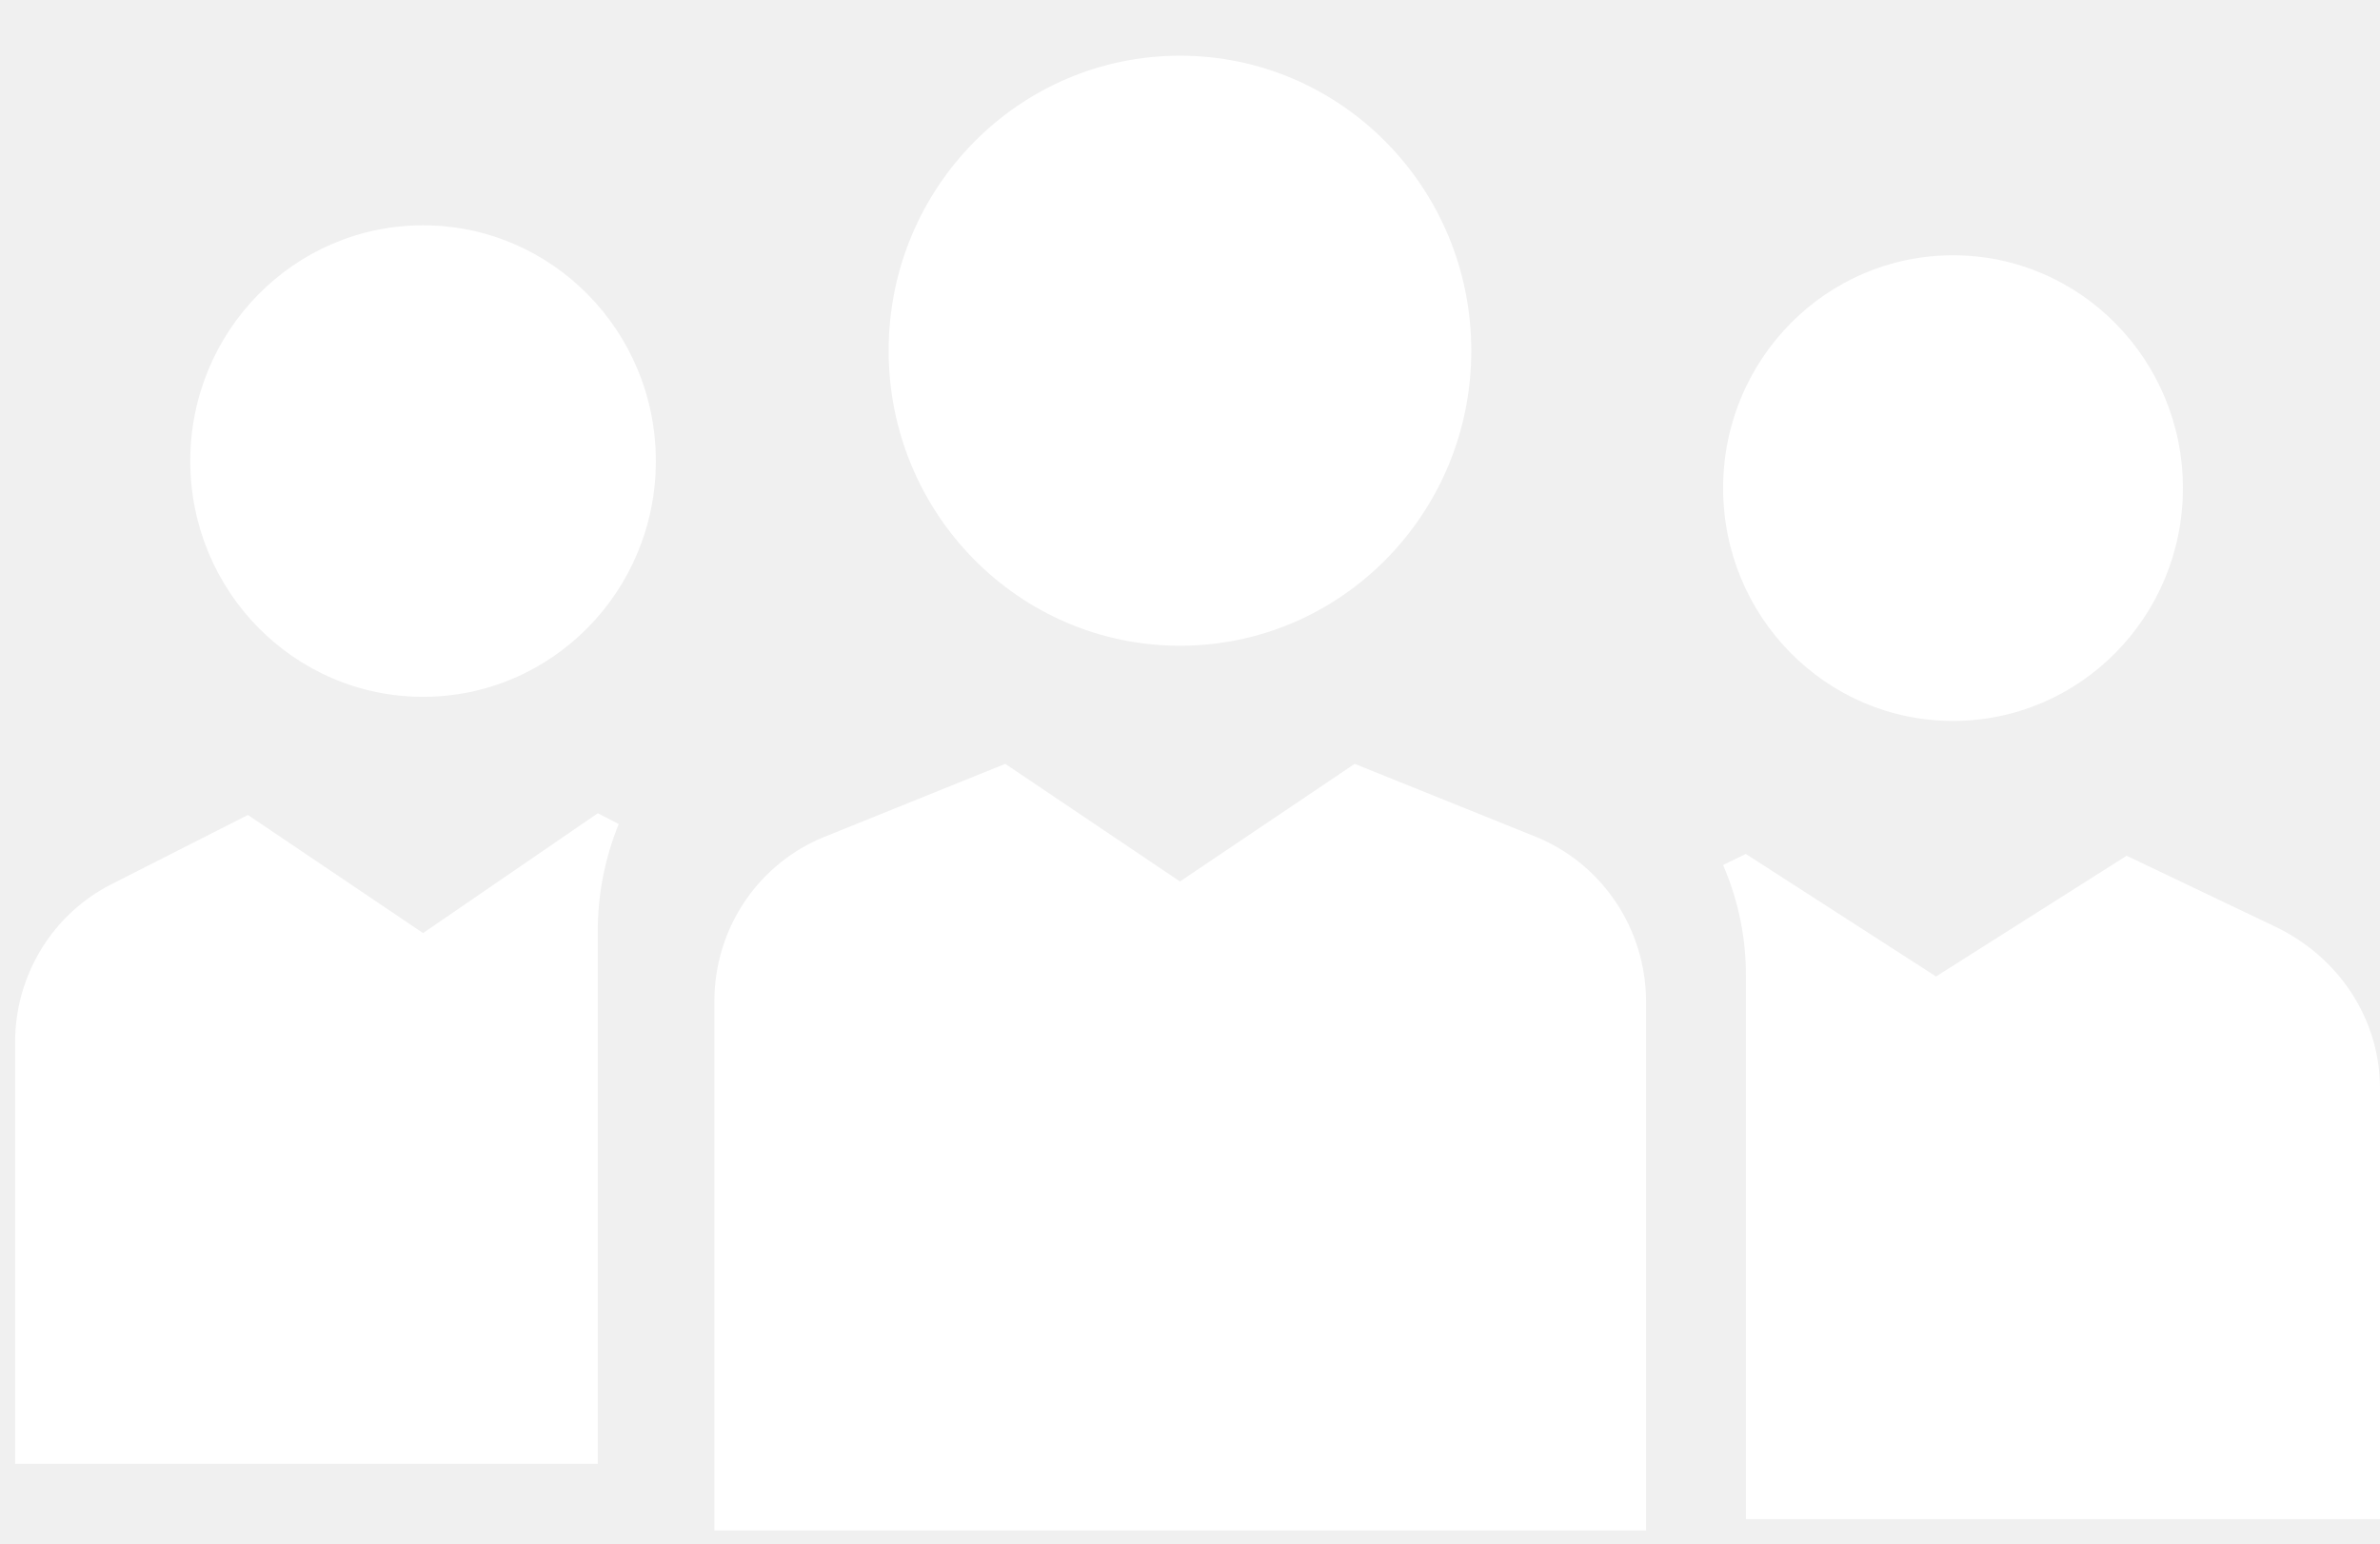
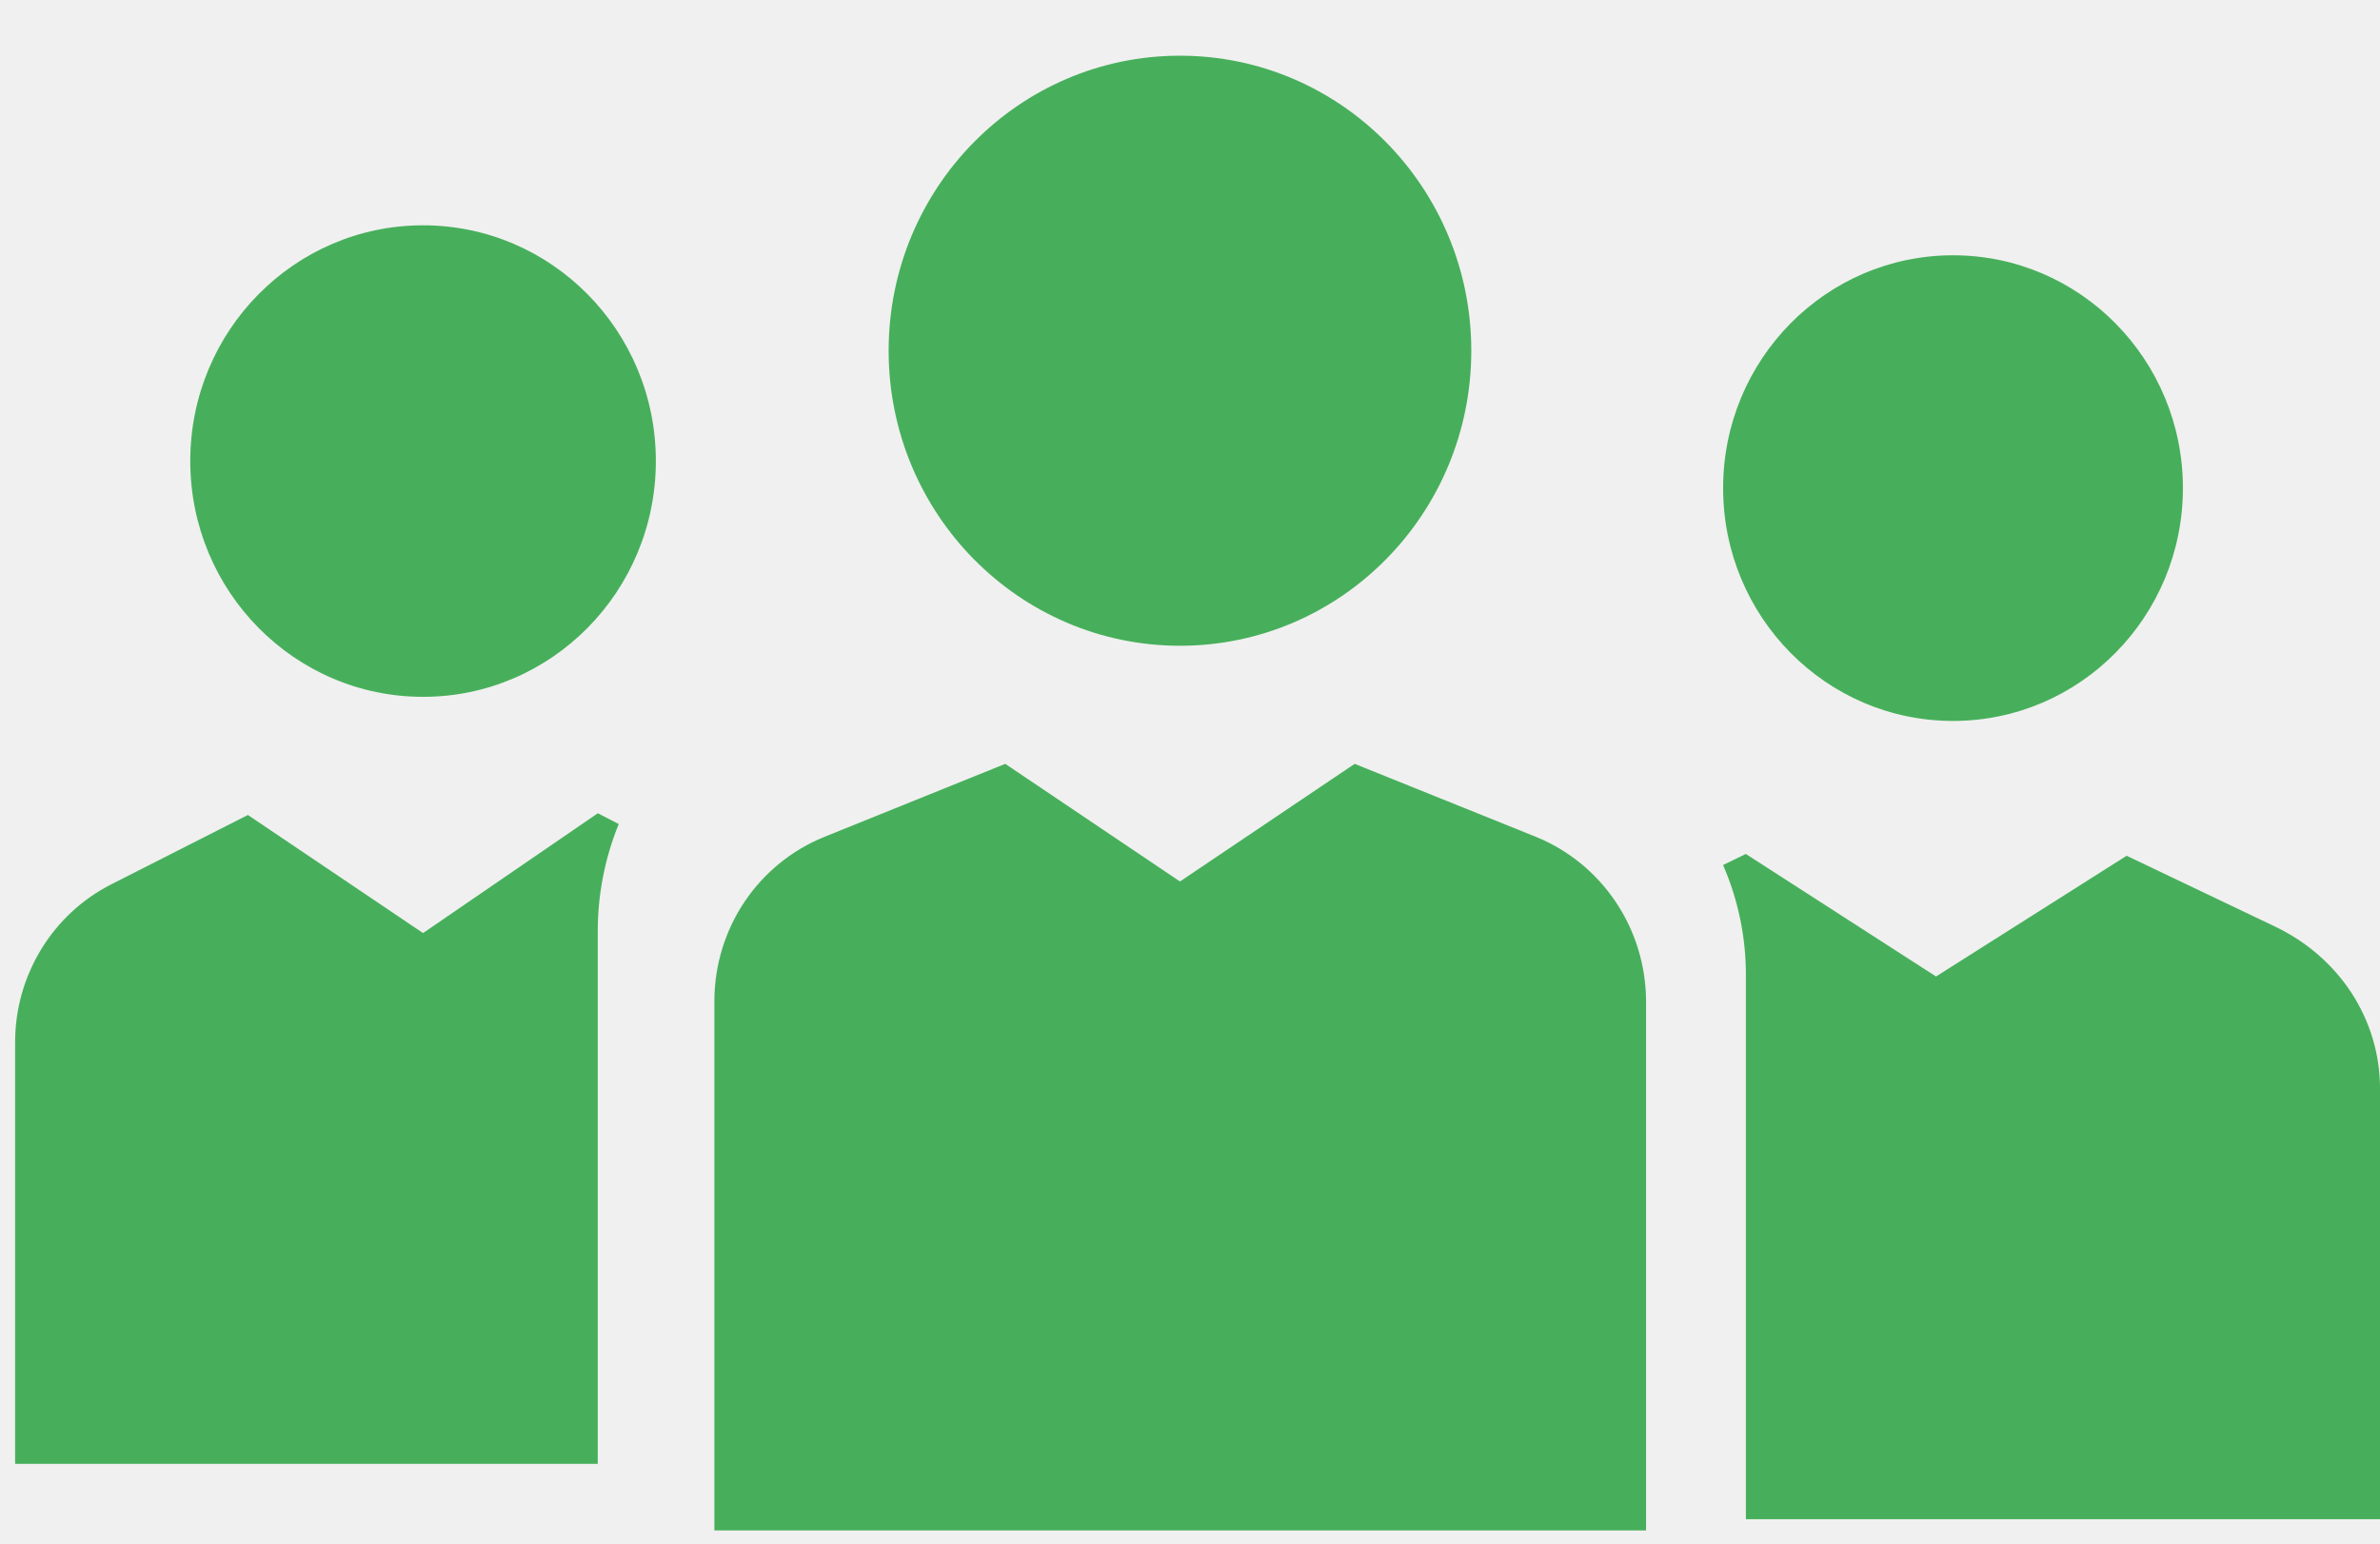
<svg xmlns="http://www.w3.org/2000/svg" width="37" height="24" viewBox="0 0 37 24" fill="none">
-   <path d="M23.883 13.013L21.06 11.876L18.344 13.705L15.628 11.876L12.812 13.013C12.312 13.216 11.883 13.564 11.579 14.014C11.275 14.465 11.111 14.996 11.106 15.542V23.794H25.59V15.542C25.583 14.997 25.418 14.466 25.114 14.016C24.81 13.566 24.382 13.217 23.883 13.013L23.883 13.013Z" fill="white" />
-   <path d="M22.873 5.453C22.873 7.986 20.846 10.04 18.344 10.04C15.843 10.04 13.815 7.986 13.815 5.453C13.815 2.92 15.843 0.866 18.344 0.866C20.846 0.866 22.873 2.92 22.873 5.453Z" fill="white" />
-   <path d="M6.577 14.507L3.854 12.671L1.736 13.746C1.285 13.974 0.906 14.324 0.641 14.758C0.376 15.192 0.235 15.691 0.235 16.201V22.759H9.293V14.507C9.289 13.925 9.4 13.349 9.619 12.812L9.294 12.644L6.577 14.507Z" fill="white" />
-   <path d="M30.098 15.182L33.061 13.305L35.366 14.405C35.857 14.638 36.269 14.996 36.558 15.439C36.846 15.883 36.999 16.394 37 16.915V23.62H27.142V15.182C27.146 14.588 27.026 13.999 26.787 13.449L27.141 13.277L30.098 15.182Z" fill="white" />
-   <path d="M10.196 7.168C10.196 9.193 8.576 10.834 6.577 10.834C4.578 10.834 2.958 9.193 2.958 7.168C2.958 5.144 4.578 3.503 6.577 3.503C8.576 3.503 10.196 5.144 10.196 7.168Z" fill="white" />
-   <path d="M26.788 7.589C26.788 9.588 28.388 11.209 30.362 11.209C32.336 11.209 33.936 9.588 33.936 7.589C33.936 5.59 32.336 3.969 30.362 3.969C28.388 3.969 26.788 5.59 26.788 7.589Z" fill="white" />
+   <path d="M23.883 13.013L21.06 11.876L18.344 13.705L15.628 11.876L12.812 13.013C12.312 13.216 11.883 13.564 11.579 14.014C11.275 14.465 11.111 14.996 11.106 15.542V23.794H25.59V15.542C25.583 14.997 25.418 14.466 25.114 14.016C24.81 13.566 24.382 13.217 23.883 13.013L23.883 13.013Z" fill="#47AF5B" />
+   <path d="M22.873 5.453C22.873 7.986 20.846 10.04 18.344 10.04C15.843 10.04 13.815 7.986 13.815 5.453C13.815 2.92 15.843 0.866 18.344 0.866C20.846 0.866 22.873 2.92 22.873 5.453Z" fill="#47AF5B" />
+   <path d="M6.577 14.507L3.854 12.671L1.736 13.746C1.285 13.974 0.906 14.324 0.641 14.758C0.376 15.192 0.235 15.691 0.235 16.201V22.759H9.293V14.507C9.289 13.925 9.4 13.349 9.619 12.812L9.294 12.644L6.577 14.507Z" fill="#47AF5B" />
+   <path d="M30.098 15.182L33.061 13.305L35.366 14.405C35.857 14.638 36.269 14.996 36.558 15.439C36.846 15.883 36.999 16.394 37 16.915V23.62H27.142V15.182C27.146 14.588 27.026 13.999 26.787 13.449L27.141 13.277L30.098 15.182Z" fill="#47AF5B" />
+   <path d="M10.196 7.168C10.196 9.193 8.576 10.834 6.577 10.834C4.578 10.834 2.958 9.193 2.958 7.168C2.958 5.144 4.578 3.503 6.577 3.503C8.576 3.503 10.196 5.144 10.196 7.168Z" fill="#47AF5B" />
+   <path d="M26.788 7.589C26.788 9.588 28.388 11.209 30.362 11.209C32.336 11.209 33.936 9.588 33.936 7.589C33.936 5.59 32.336 3.969 30.362 3.969C28.388 3.969 26.788 5.59 26.788 7.589Z" fill="#47AF5B" />
</svg>
